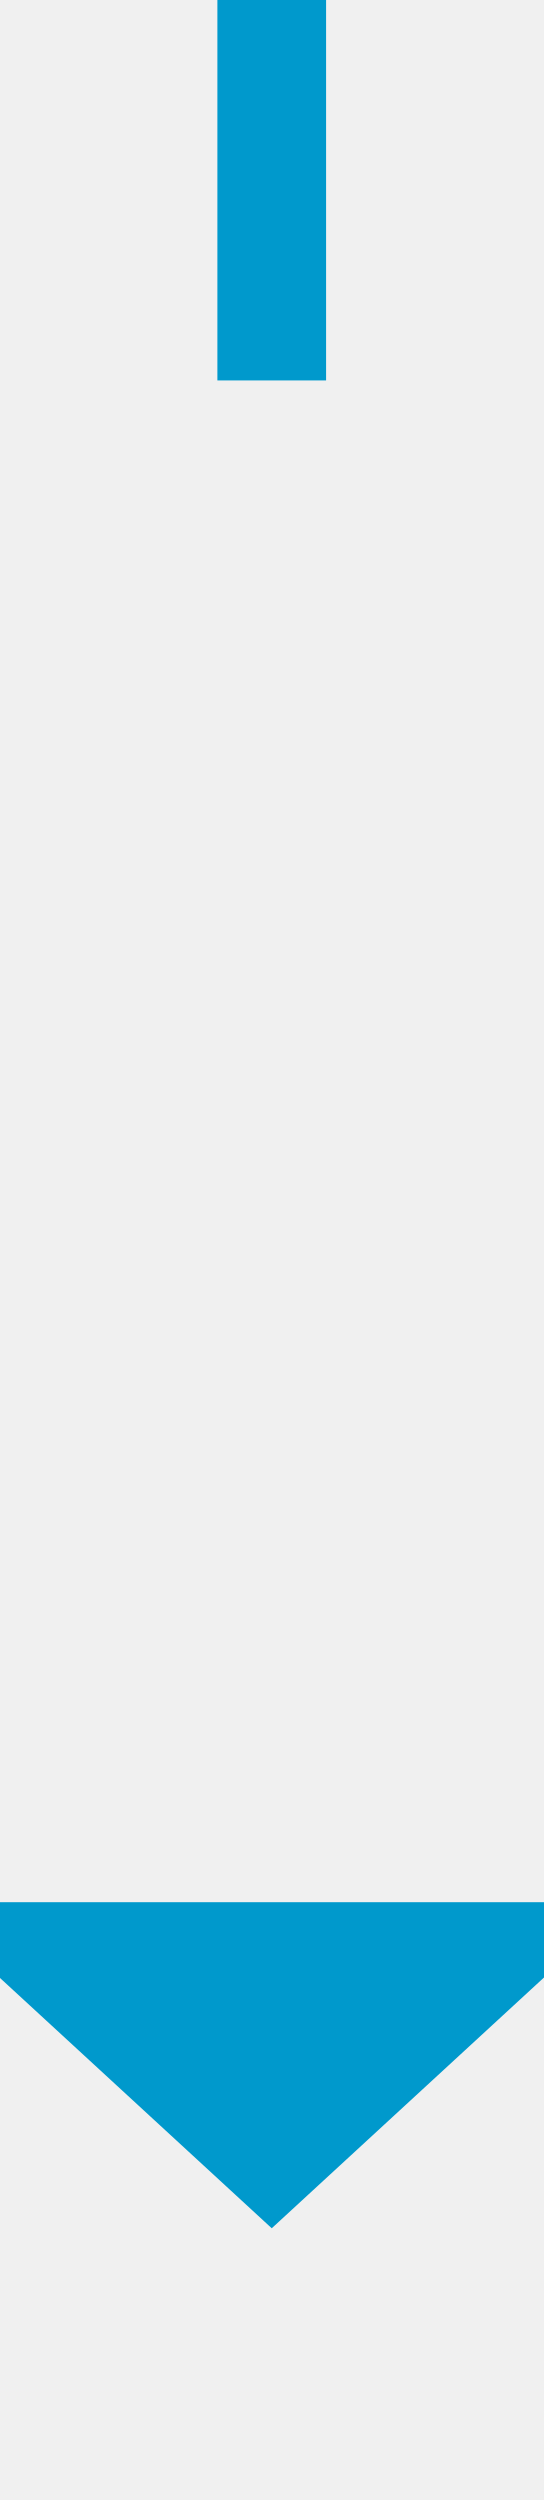
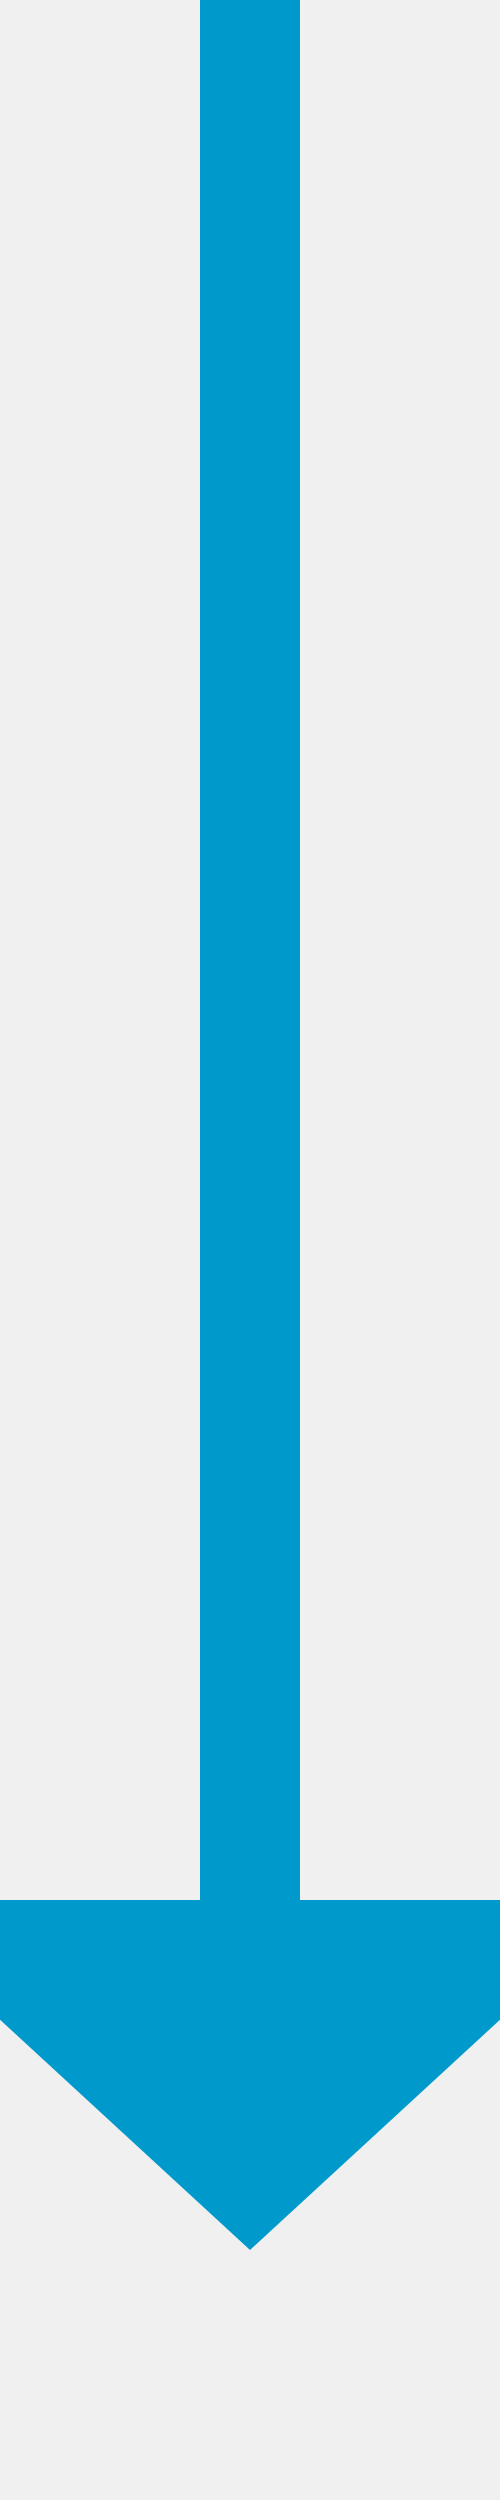
- <svg xmlns="http://www.w3.org/2000/svg" version="1.1" width="10px" height="46px" preserveAspectRatio="xMidYMin meet" viewBox="601 1990  8 46">
-   <defs>
-     <mask fill="white" id="clip135">
-       <path d="M 581.5 1997  L 628.5 1997  L 628.5 2025  L 581.5 2025  Z M 581.5 1990  L 628.5 1990  L 628.5 2041  L 581.5 2041  Z " fill-rule="evenodd" />
-     </mask>
-   </defs>
-   <path d="M 605 1997  L 605 1990  " stroke-width="2" stroke="#0099cc" fill="none" />
-   <path d="M 597.4 2024  L 605 2031  L 612.6 2024  L 597.4 2024  Z " fill-rule="nonzero" fill="#0099cc" stroke="none" mask="url(#clip135)" />
+ <svg xmlns="http://www.w3.org/2000/svg" version="1.1" width="10px" height="50px" preserveAspectRatio="xMidYMin meet" viewBox="601 2307  8 50">
+   <path d="M 605 2307  L 605 2346  " stroke-width="2" stroke="#0099cc" fill="none" />
+   <path d="M 597.4 2345  L 605 2352  L 612.6 2345  L 597.4 2345  Z " fill-rule="nonzero" fill="#0099cc" stroke="none" />
</svg>
